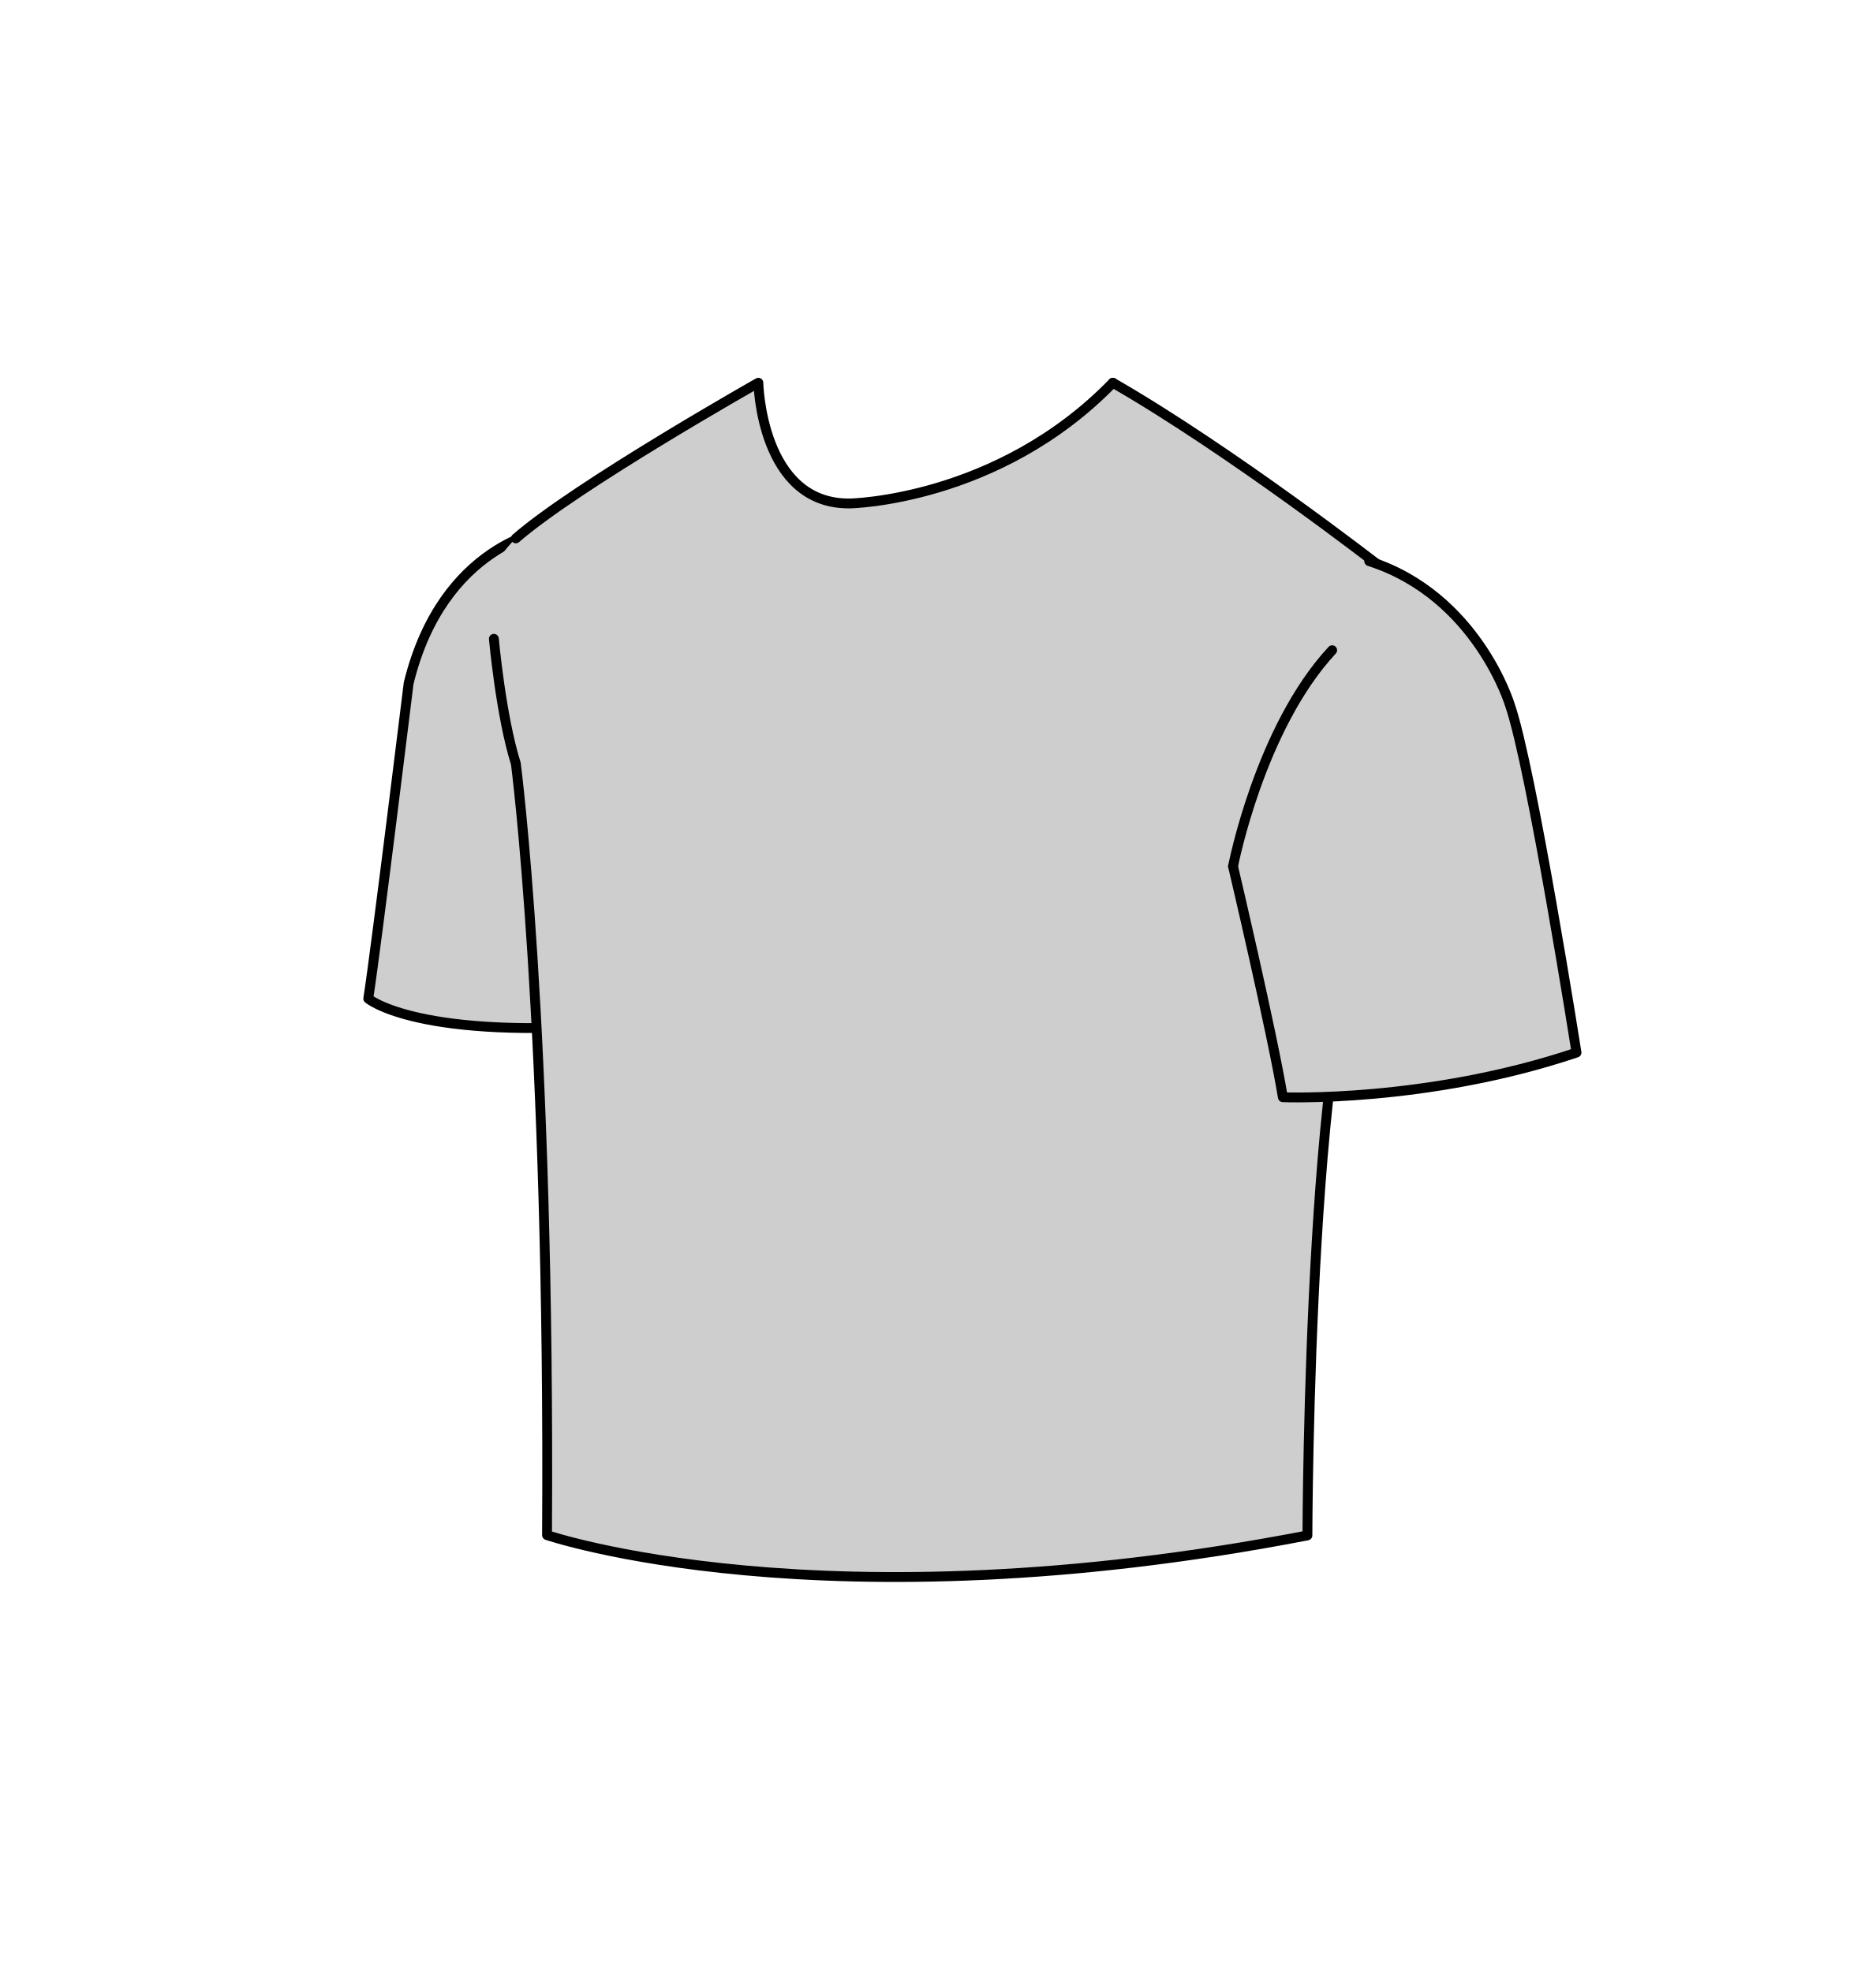
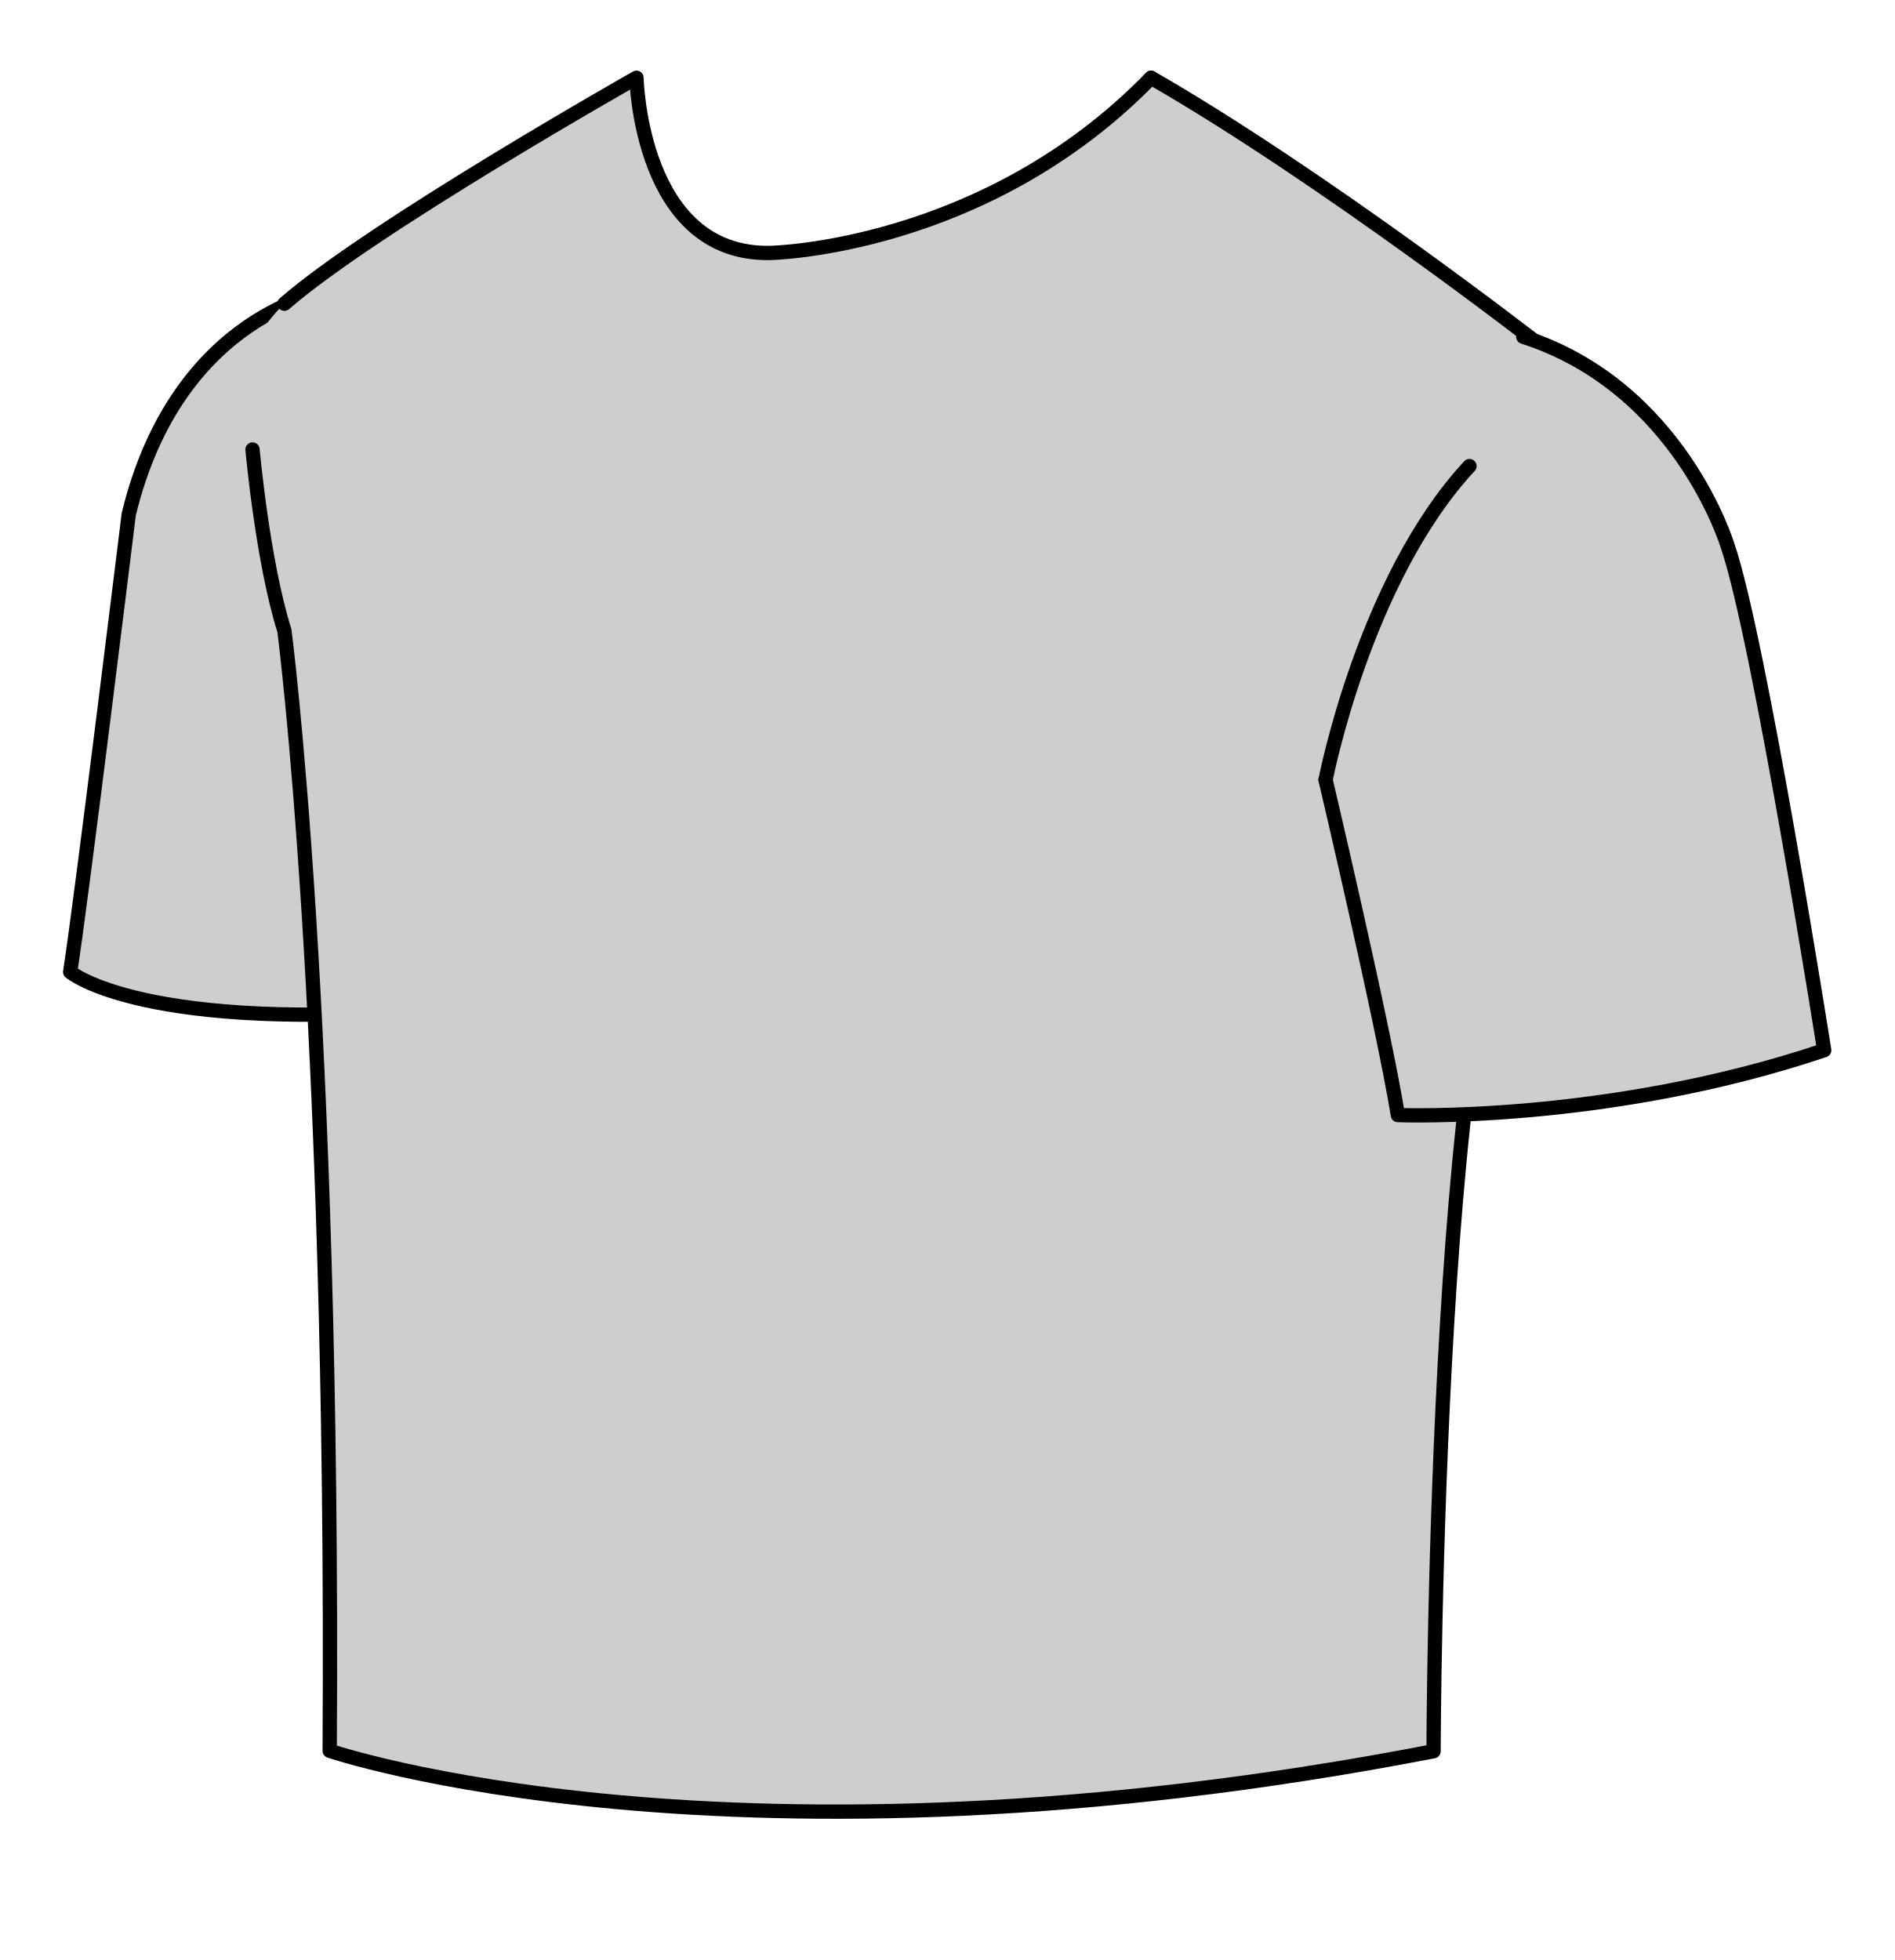
- <svg xmlns="http://www.w3.org/2000/svg" width="100%" height="100%" viewBox="0 0 1144 1203" version="1.1" xml:space="preserve" style="fill-rule:evenodd;clip-rule:evenodd;stroke-linecap:round;stroke-linejoin:round;stroke-miterlimit:1.5;">
+ <svg xmlns="http://www.w3.org/2000/svg" width="100%" height="100%" viewBox="195.144 200.822 795.954 823.562" version="1.1" xml:space="preserve" style="fill-rule:evenodd;clip-rule:evenodd;stroke-linecap:round;stroke-linejoin:round;stroke-miterlimit:1.5;">
  <g transform="matrix(1,0,0,1,-302.5,-638.7947)">
    <g transform="matrix(0.530614,0,0,0.530614,874.0157,1240.157)">
      <g transform="matrix(1,0,0,1,-1077.083,-1133.333)">
        <g transform="matrix(4.166667,0,0,4.166667,-2566.552,-3146.271)">
          <g transform="matrix(0.65117,0,0,0.65117,565.3097,499.2965)">
            <g id="l-hand" transform="matrix(1,0,0,1,76.0112,1.335874)">
              <path d="M247.236,615.991L233.694,615.991L212.8,624.335L194.395,640.365L185.489,654.021L179.255,668.27L175.395,681.926L170.943,711.909L164.412,768.312L157.816,813.435C157.816,813.435 184.598,835.106 268.016,824.122L272.766,745.157L275.284,711.612C275.284,711.612 289.984,615.663 252.282,615.991" style="fill:rgb(206,206,206);" />
              <path d="M233.694,615.991C233.694,615.991 189.343,621.767 174.915,681.08C174.915,681.08 161.022,794.362 157.816,814.667C157.816,814.667 179.101,832.88 267.714,825.31C267.714,825.31 273.057,726.455 275.284,711.315" style="fill:none;stroke:black;stroke-width:4.17px;" />
            </g>
            <g id="body">
              <g transform="matrix(0.368567,0,0,0.368567,77.80254,392.8441)">
                <path d="M864.757,440.042L709.028,538.16L592.973,618.983C592.973,618.983 481.086,719.044 592.973,878.785L618.75,1205.193C618.75,1205.193 627.778,1427.415 627.778,1482.971C627.778,1482.971 632.986,1748.769 629.861,1765.436C629.861,1765.436 787.569,1805.418 963.403,1813.083C963.403,1813.083 1308.657,1807.415 1402.569,1784.082C1402.569,1784.082 1495.649,1769.915 1503.149,1764.082L1508.149,1598.248C1508.149,1598.248 1516.482,1281.582 1531.482,1241.582C1531.482,1241.582 1556.891,1053.248 1584.603,1039.082C1584.603,1039.082 1756.89,760.228 1584.603,649.811C1584.603,649.811 1298.09,439.127 1279.265,440.042C1279.265,440.042 1139.607,580.123 975.44,580.957C975.44,580.957 893.756,585.712 873.774,456.79C870.544,435.957 864.757,440.042 864.757,440.042Z" style="fill:rgb(206,206,206);" />
              </g>
              <path d="M287.05,663.534C287.05,663.534 290.008,696.344 296.353,716.389C296.353,716.389 310.905,827.229 309.569,1043.326C309.569,1043.326 426.144,1083.2 631.737,1043.458C631.737,1043.458 632.174,801.219 661.835,774.502" style="fill:none;stroke:black;stroke-width:4.17px;" />
              <path d="M549.298,555.029C500.703,605.057 438.179,606.165 438.179,606.165C400.171,606.933 399.109,555.029 399.109,555.029C399.109,555.029 322.069,598.586 296.353,620.981" style="fill:none;stroke:black;stroke-width:4.17px;" />
              <path d="M662.51,632.858C662.51,632.858 599.616,583.973 549.298,555.029" style="fill:none;stroke:black;stroke-width:4.17px;" />
            </g>
            <g id="r-hand" transform="matrix(1,0,0,1,-90.60448,-2.226456)">
              <path d="M692.003,767.224L703.56,818.337L713.167,860.098C713.167,860.098 805.852,857.049 836.352,840.425C836.352,840.425 813.119,702.978 808.963,693.182C808.963,693.182 788.183,643.781 747.81,632.858C747.81,632.858 694.618,633.921 690.823,756.116" style="fill:rgb(206,206,206);" />
              <path d="M690.823,762.182C690.823,762.182 707.477,832.85 711.93,860.012C711.93,860.012 772.823,862.461 836.352,841.088C836.352,841.088 817.352,720.432 808.15,693.845C808.15,693.845 794.272,647.553 748.518,632.858" style="fill:none;stroke:black;stroke-width:4.17px;" />
              <g>
                <path d="M690.823,762.182C690.823,762.182 702.096,703.66 732.821,670.597" style="fill:none;stroke:black;stroke-width:4.17px;" />
              </g>
            </g>
          </g>
        </g>
      </g>
    </g>
  </g>
</svg>
